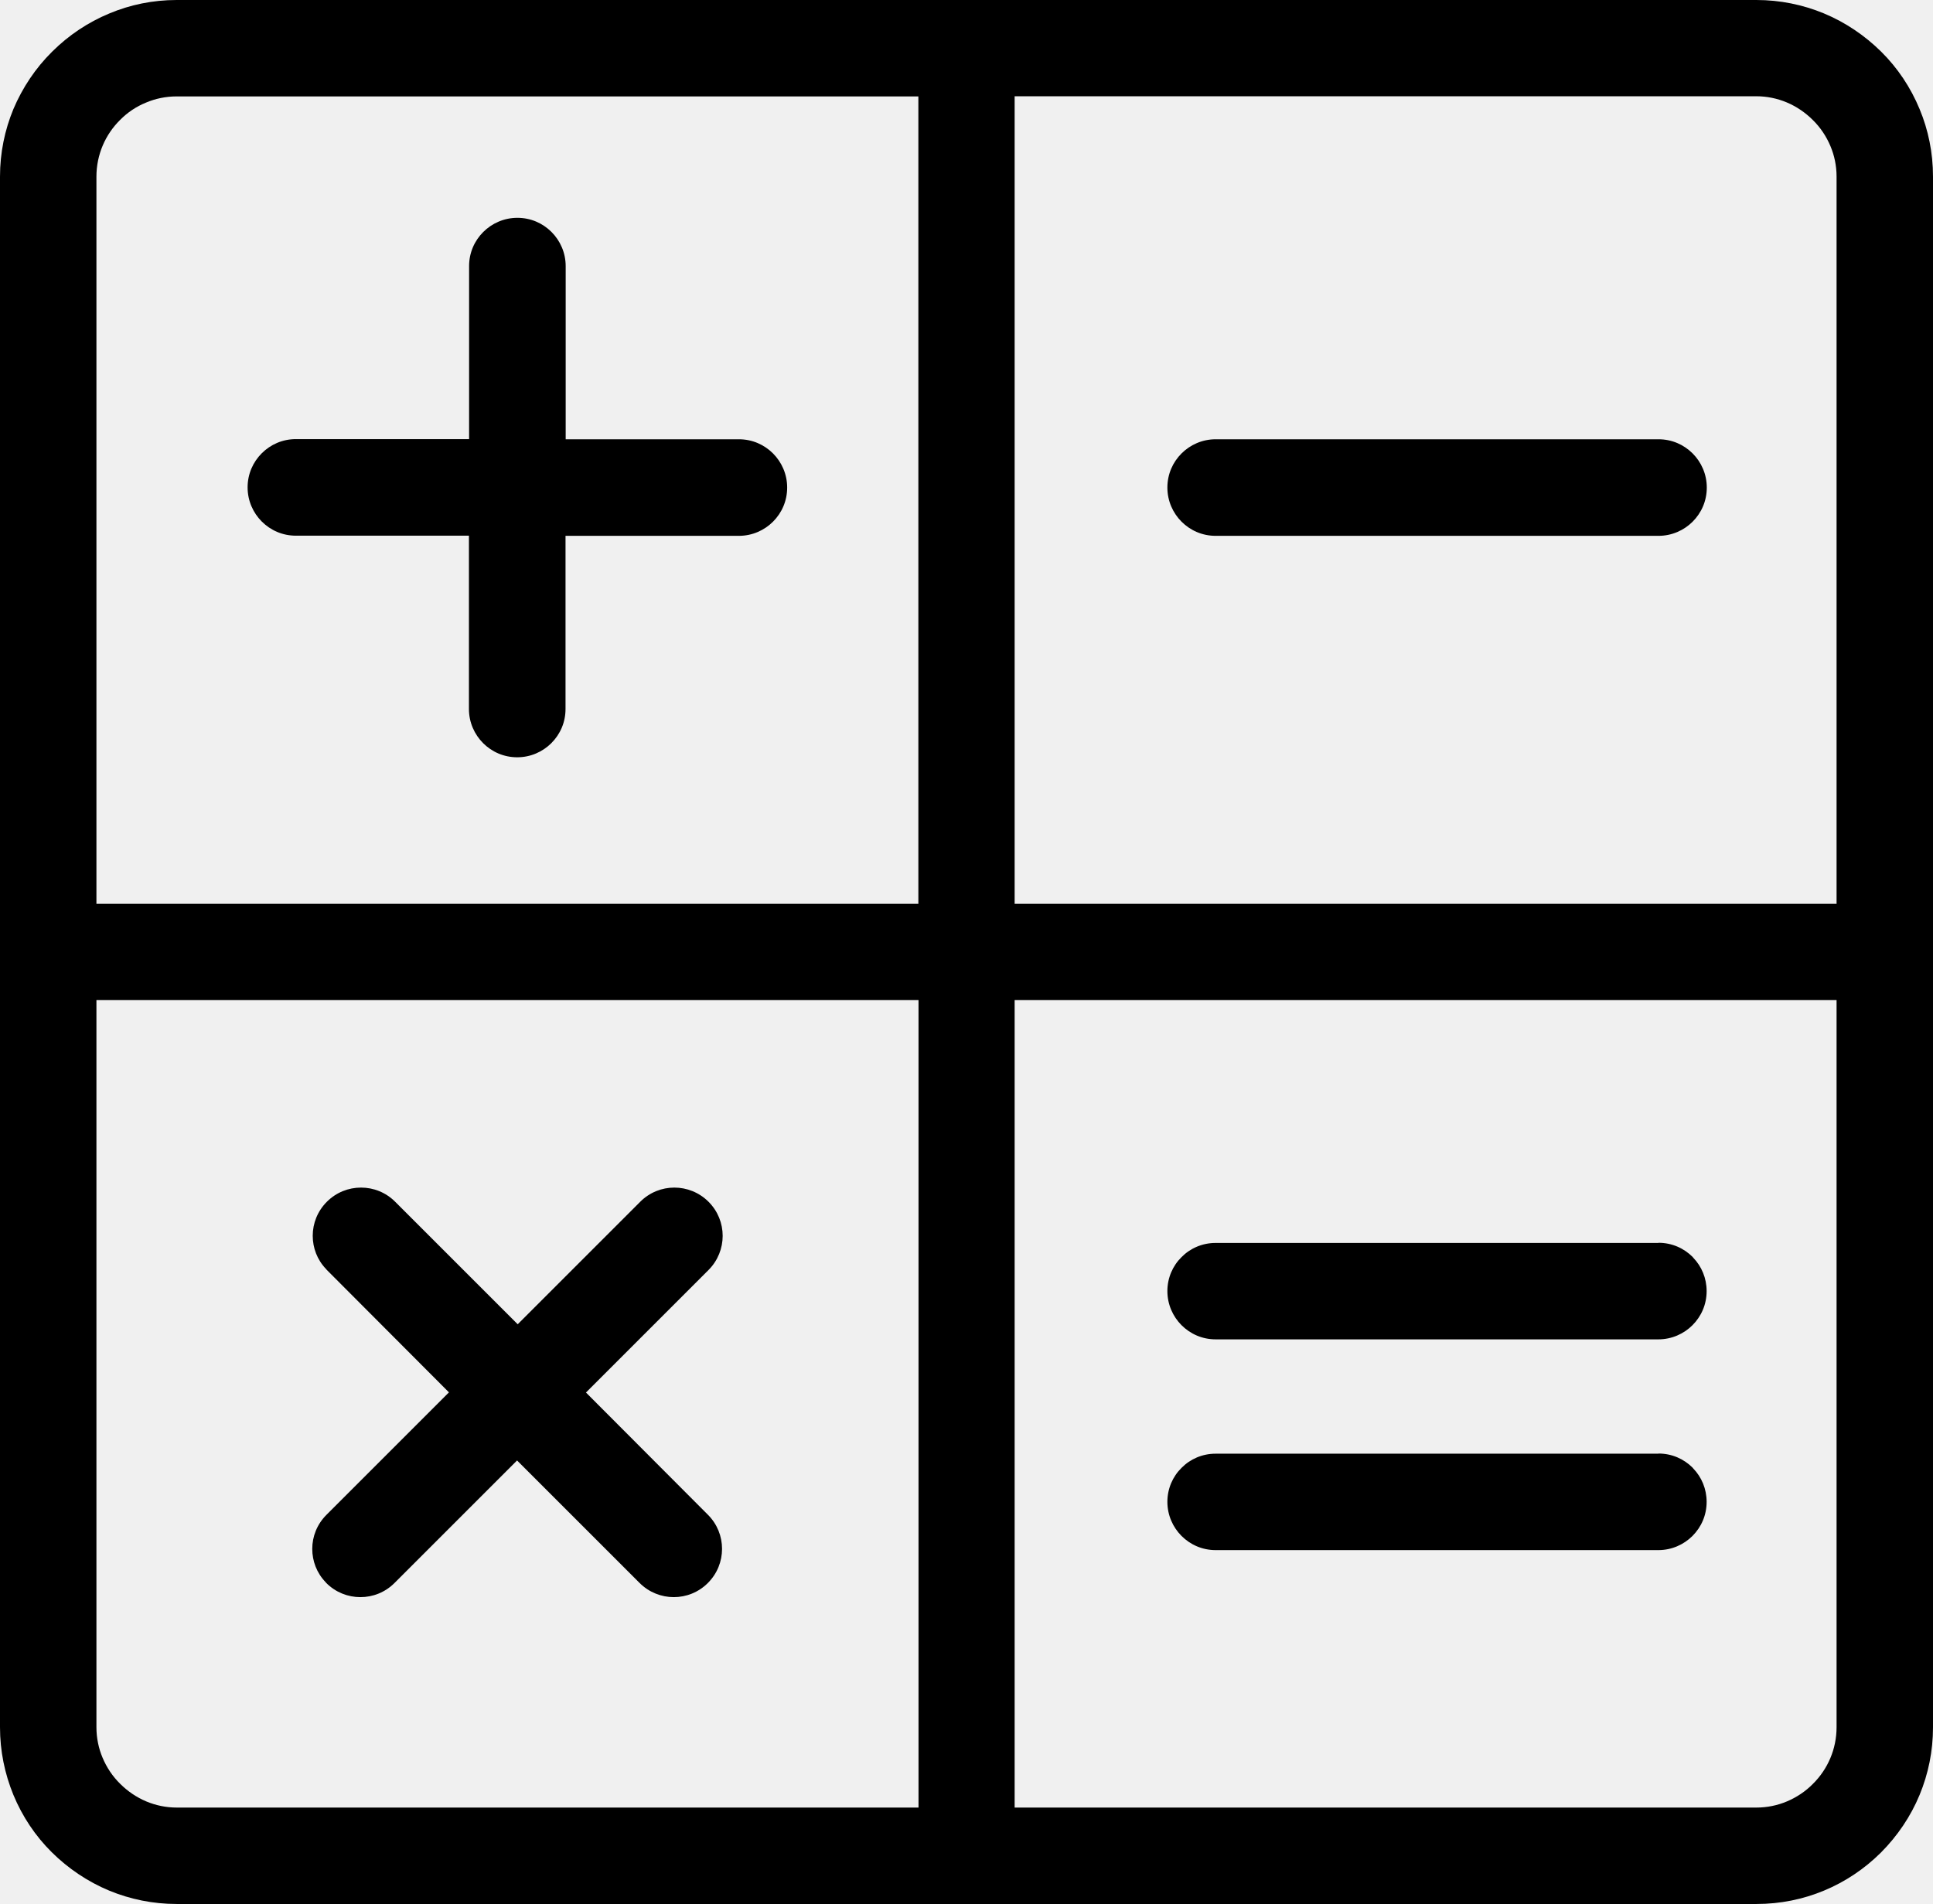
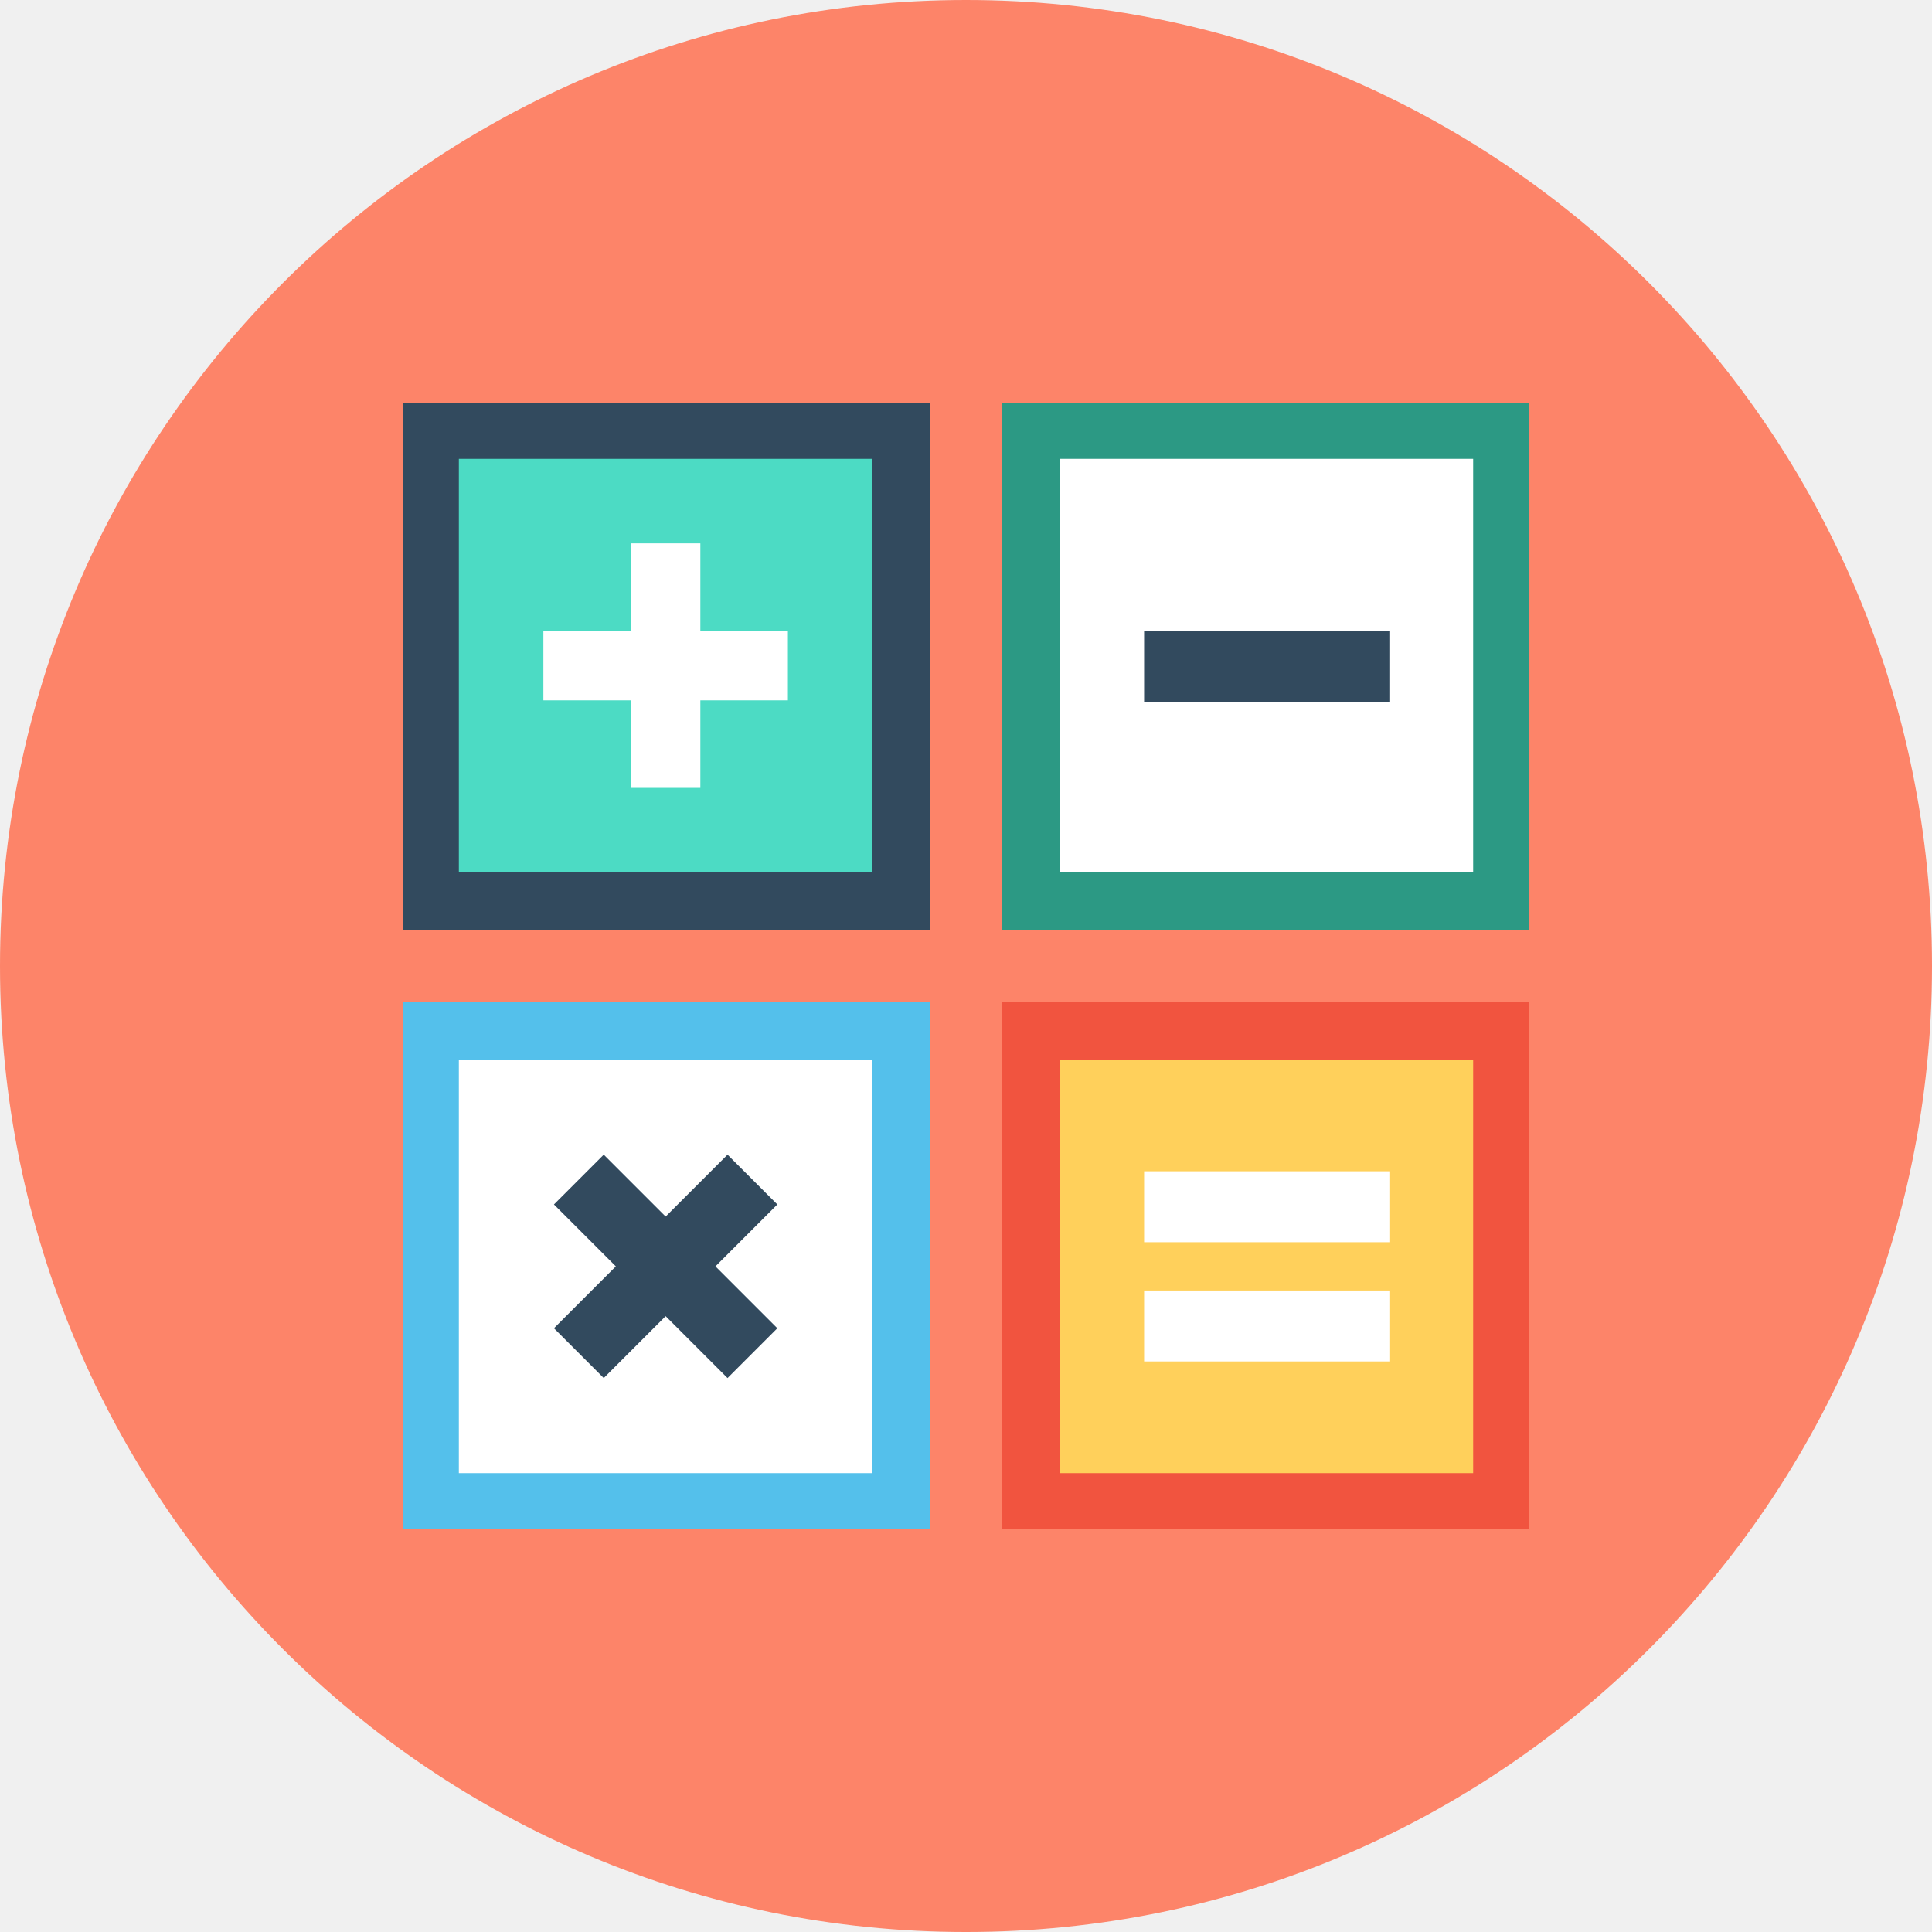
- <svg xmlns="http://www.w3.org/2000/svg" version="1.1" id="Layer_1" x="0px" y="0px" viewBox="0 0 122.88 121.05" style="enable-background:new 0 0 122.88 121.05" xml:space="preserve">
+ <svg xmlns="http://www.w3.org/2000/svg" version="1.1" id="Layer_1" viewBox="0 0 504.123 504.123" xml:space="preserve">
+   <circle style="fill:#FD8469;" cx="252.062" cy="252.062" r="252.062" />
+   <rect x="105.157" y="105.157" style="fill:#324A5E;" width="137.452" height="137.452" />
+   <rect x="119.729" y="119.729" style="fill:#4CDBC4;" width="107.914" height="107.914" />
+   <rect x="261.514" y="105.157" style="fill:#2C9984;" width="137.452" height="137.452" />
+   <rect x="276.48" y="119.729" style="fill:#FFFFFF;" width="107.914" height="107.914" />
+   <rect x="105.157" y="261.514" style="fill:#54C0EB;" width="137.452" height="137.452" />
+   <rect x="119.729" y="276.48" style="fill:#FFFFFF;" width="107.914" height="107.914" />
+   <rect x="261.514" y="261.514" style="fill:#F1543F;" width="137.452" height="137.452" />
+   <rect x="276.48" y="276.48" style="fill:#FFD05B;" width="107.914" height="107.914" />
+   <polygon style="fill:#FFFFFF;" points="182.745,141.785 164.628,141.785 164.628,164.628 141.785,164.628 141.785,182.745   164.628,182.745 164.628,205.588 182.745,205.588 182.745,182.745 205.588,182.745 205.588,164.628 182.745,164.628 " />
  <g>
-     <path d="M105.43,92.42c0.85,0,1.61,0.34,2.17,0.9l0.04,0.05c0.53,0.55,0.85,1.3,0.85,2.12c0,0.85-0.34,1.61-0.9,2.17 c-0.55,0.55-1.32,0.9-2.17,0.9H77.28c-0.85,0-1.61-0.34-2.17-0.9c-0.55-0.55-0.9-1.32-0.9-2.17c0-0.84,0.34-1.61,0.9-2.16 c0.55-0.56,1.32-0.9,2.16-0.9H105.43L105.43,92.42z M20.77,80.74l-0.04-0.05c-0.57-0.59-0.85-1.35-0.85-2.12 c0-0.78,0.3-1.56,0.9-2.16v0c0.6-0.6,1.38-0.9,2.17-0.9s1.57,0.3,2.17,0.9l7.79,7.79l7.79-7.79c0.6-0.6,1.38-0.9,2.17-0.9 c0.78,0,1.57,0.3,2.17,0.9c0.6,0.6,0.9,1.38,0.9,2.17c0,0.78-0.3,1.57-0.9,2.17l-7.79,7.79L45,96.31c0.6,0.6,0.9,1.38,0.9,2.17 s-0.3,1.57-0.9,2.17c-0.6,0.6-1.38,0.9-2.17,0.9c-0.78,0-1.57-0.3-2.17-0.9l-7.79-7.79l-7.79,7.79c-0.6,0.6-1.38,0.9-2.17,0.9 s-1.57-0.3-2.17-0.9l-0.04-0.05c-0.57-0.59-0.85-1.35-0.85-2.12c0-0.78,0.3-1.56,0.9-2.16l7.79-7.79L20.77,80.74L20.77,80.74z M122.88,60.53v49.3c0,1.51-0.3,2.96-0.85,4.29c-0.57,1.38-1.41,2.61-2.44,3.65l-0.04,0.04c-1.03,1.02-2.25,1.84-3.6,2.4 c-1.32,0.55-2.77,0.85-4.29,0.85H11.23c-1.51,0-2.96-0.3-4.29-0.85c-1.37-0.57-2.61-1.41-3.65-2.44c-1.04-1.03-1.87-2.27-2.44-3.65 C0.3,112.78,0,111.33,0,109.82V11.23c0-1.51,0.3-2.96,0.85-4.29C1.43,5.57,2.26,4.33,3.3,3.3l0.04-0.04 c1.03-1.02,2.25-1.84,3.6-2.4C8.27,0.3,9.72,0,11.23,0h100.42c1.51,0,2.96,0.3,4.29,0.85c1.37,0.57,2.61,1.41,3.65,2.44 c1.04,1.03,1.87,2.27,2.44,3.65c0.55,1.32,0.85,2.77,0.85,4.29V60.53L122.88,60.53z M116.75,109.82V63.59H64.5v51.34h47.15 c0.69,0,1.35-0.14,1.94-0.39c0.62-0.26,1.19-0.64,1.66-1.12C116.18,112.5,116.75,111.22,116.75,109.82L116.75,109.82z M116.75,57.46V11.23c0-0.69-0.14-1.35-0.39-1.94c-0.26-0.62-0.64-1.19-1.12-1.66c-0.47-0.47-1.04-0.86-1.66-1.12 c-0.6-0.25-1.25-0.39-1.94-0.39H64.5v51.34H116.75L116.75,57.46z M6.13,11.23v46.23h52.25V6.13H11.23c-0.69,0-1.35,0.14-1.94,0.39 C8.67,6.77,8.1,7.15,7.63,7.63C6.7,8.55,6.13,9.83,6.13,11.23L6.13,11.23z M6.13,63.59v46.23c0,0.69,0.14,1.35,0.39,1.94 c0.26,0.62,0.64,1.19,1.12,1.66c0.47,0.47,1.04,0.86,1.66,1.12c0.6,0.25,1.25,0.39,1.94,0.39h47.15V63.59H6.13L6.13,63.59z M29.82,16.92c0-0.85,0.34-1.61,0.9-2.17c0.55-0.55,1.32-0.9,2.17-0.9c0.85,0,1.61,0.34,2.17,0.9c0.55,0.55,0.9,1.32,0.9,2.17 v11.01h11.01c0.85,0,1.61,0.34,2.17,0.9c0.55,0.55,0.9,1.32,0.9,2.17c0,0.85-0.34,1.61-0.9,2.17c-0.55,0.55-1.32,0.9-2.17,0.9 H35.95v11.01c0,0.85-0.34,1.61-0.9,2.17c-0.55,0.55-1.32,0.9-2.17,0.9c-0.85,0-1.61-0.34-2.17-0.9c-0.55-0.55-0.9-1.32-0.9-2.17 V34.06H18.81c-0.85,0-1.61-0.34-2.17-0.9c-0.55-0.55-0.9-1.32-0.9-2.17c0-0.85,0.34-1.61,0.9-2.17s1.32-0.9,2.17-0.9h11.01V16.92 L29.82,16.92z M105.43,27.93c0.85,0,1.61,0.34,2.17,0.9c0.55,0.55,0.9,1.32,0.9,2.17c0,0.85-0.34,1.61-0.9,2.17 c-0.55,0.55-1.32,0.9-2.17,0.9H77.28c-0.85,0-1.61-0.34-2.17-0.9c-0.55-0.55-0.9-1.32-0.9-2.17c0-0.85,0.34-1.61,0.9-2.17 c0.55-0.55,1.32-0.9,2.17-0.9H105.43L105.43,27.93z M105.43,79.02c0.85,0,1.61,0.34,2.17,0.9l0.04,0.05 c0.53,0.55,0.85,1.3,0.85,2.12c0,0.85-0.34,1.61-0.9,2.17c-0.55,0.55-1.32,0.9-2.17,0.9H77.28c-0.85,0-1.61-0.34-2.17-0.9 c-0.55-0.55-0.9-1.32-0.9-2.17c0-0.84,0.34-1.61,0.9-2.16c0.55-0.56,1.32-0.9,2.16-0.9H105.43L105.43,79.02z" />
+     <polygon style="fill:#324A5E;" points="202.831,314.289 189.834,301.292 173.686,317.44 157.538,301.292 144.542,314.289    160.689,330.437 144.542,346.585 157.538,359.582 173.686,343.434 189.834,359.582 202.831,346.585 186.683,330.437  " />
+     <rect x="298.535" y="164.628" style="fill:#324A5E;" width="64.197" height="18.511" />
+   </g>
+   <g>
+     <rect x="298.535" y="336.738" style="fill:#FFFFFF;" width="64.197" height="18.511" />
+     <rect x="298.535" y="305.625" style="fill:#FFFFFF;" width="64.197" height="18.511" />
  </g>
</svg>
